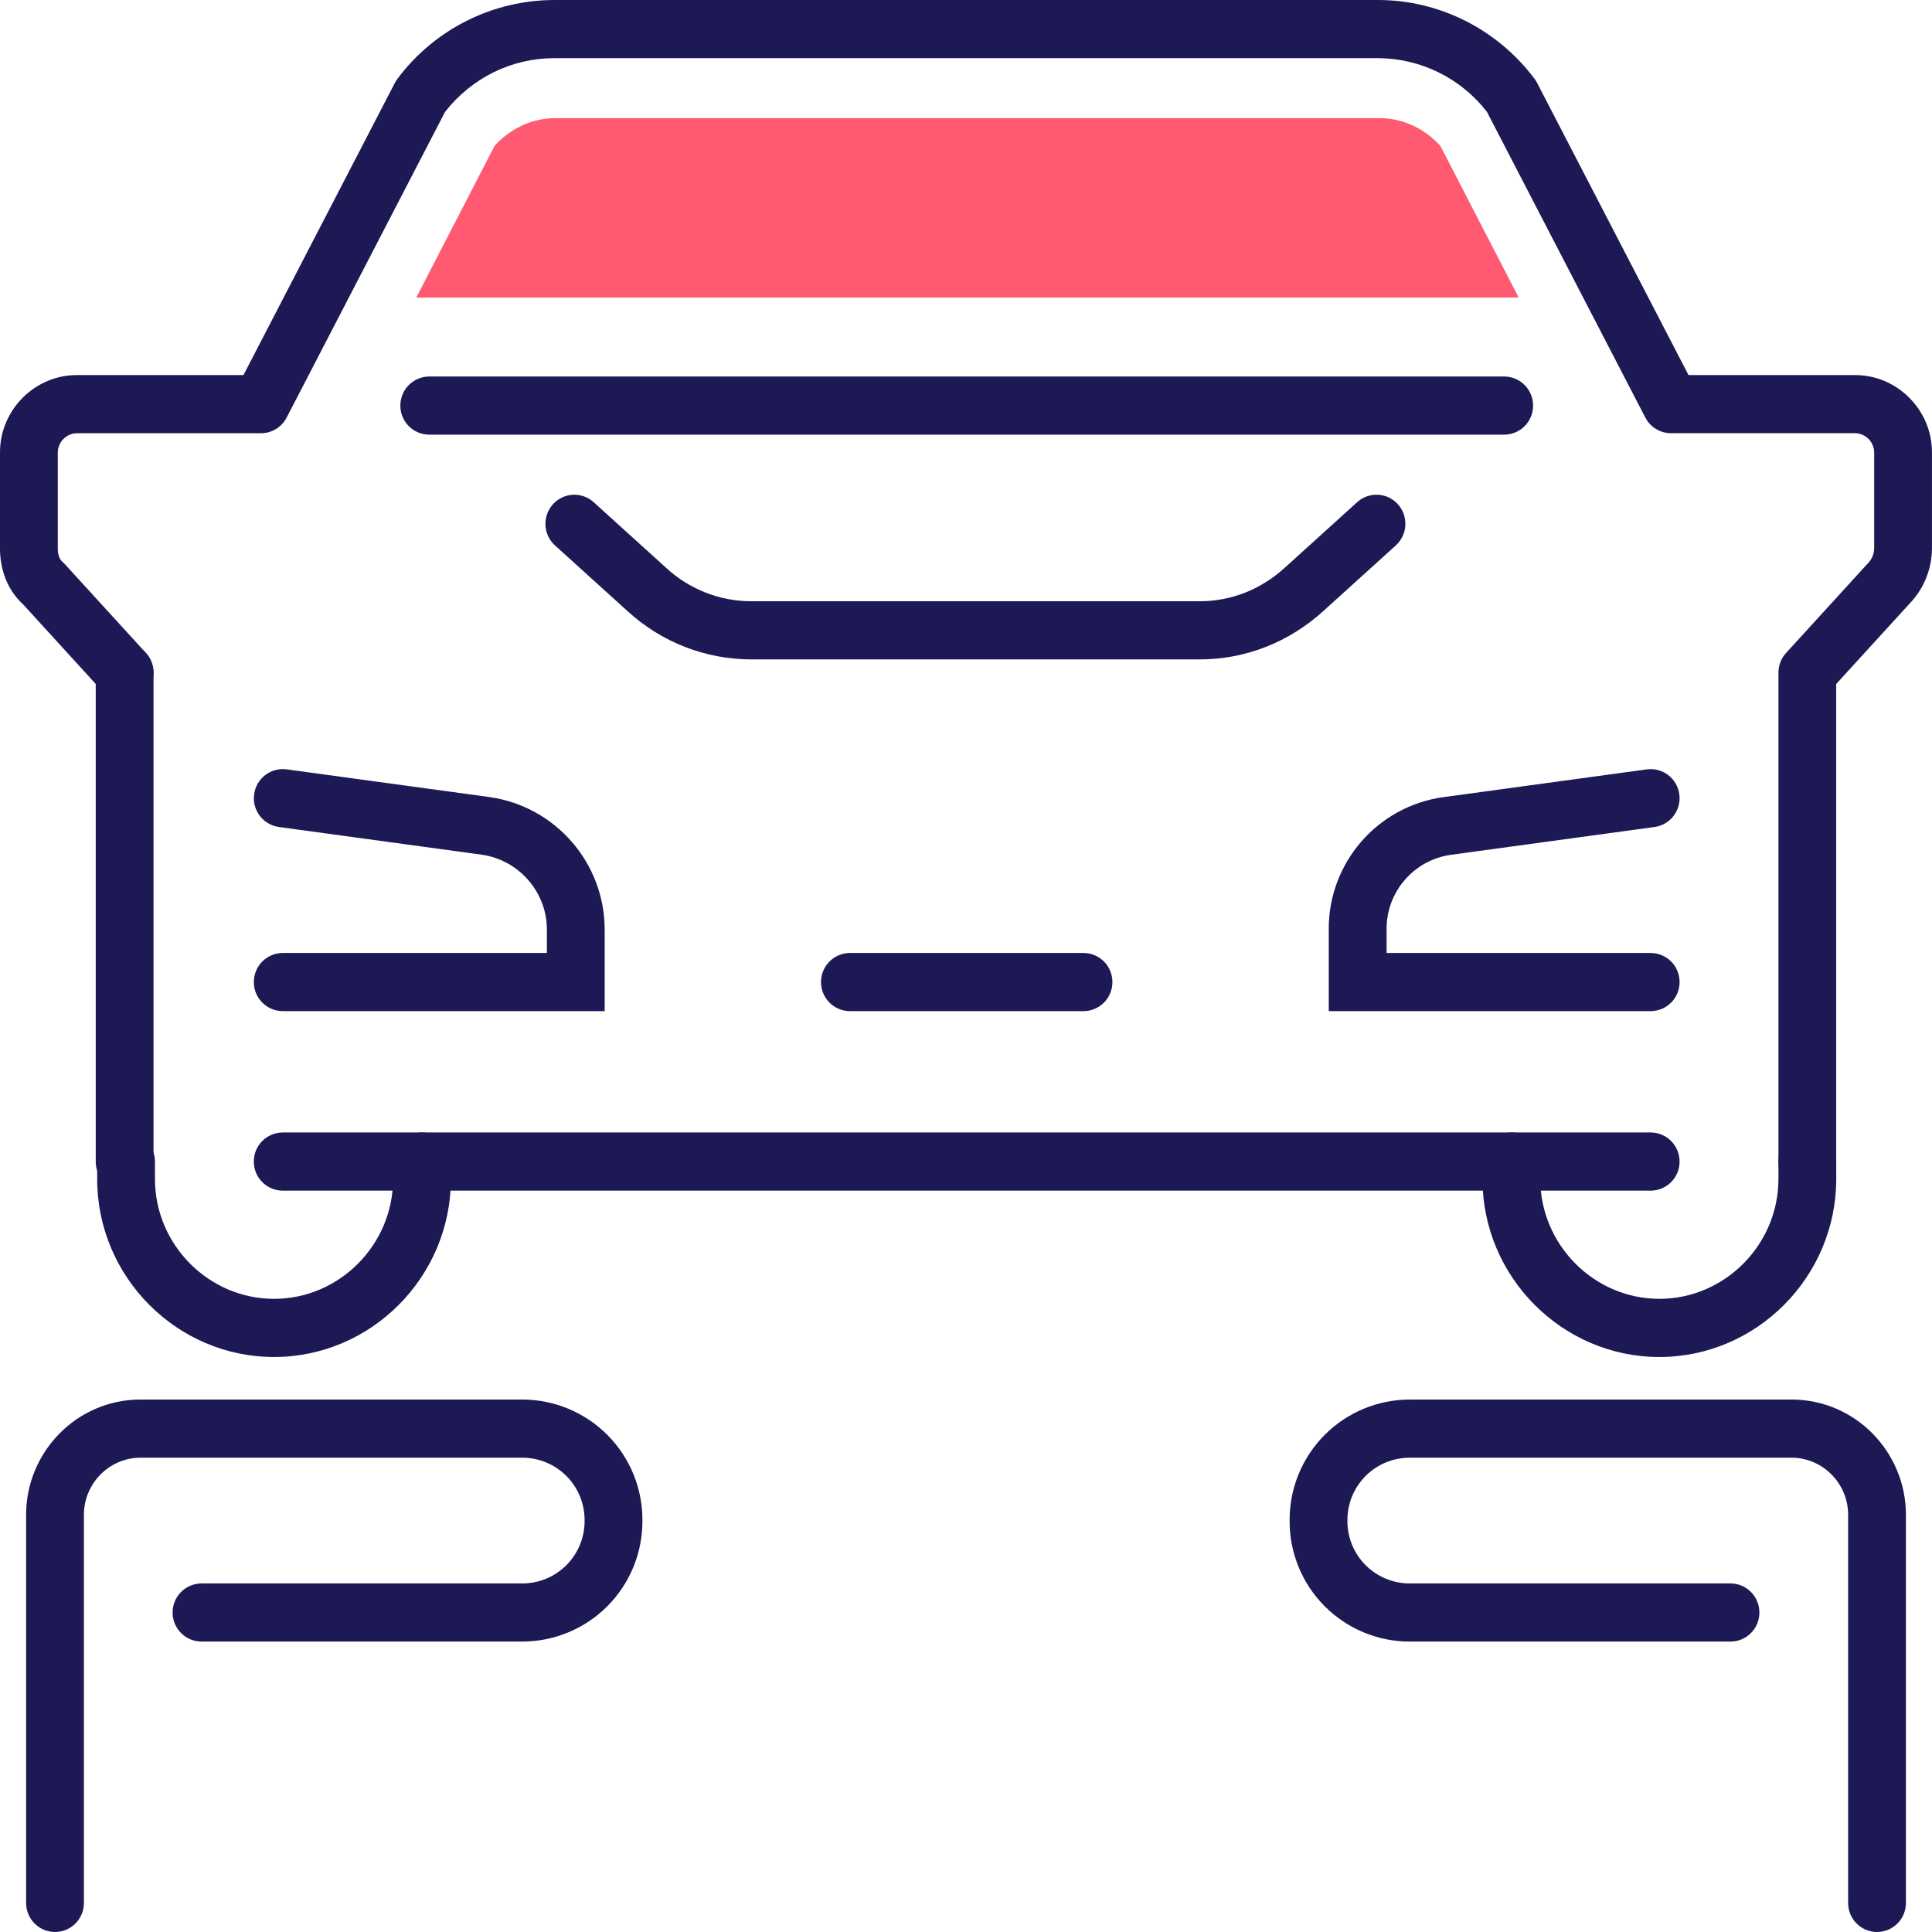
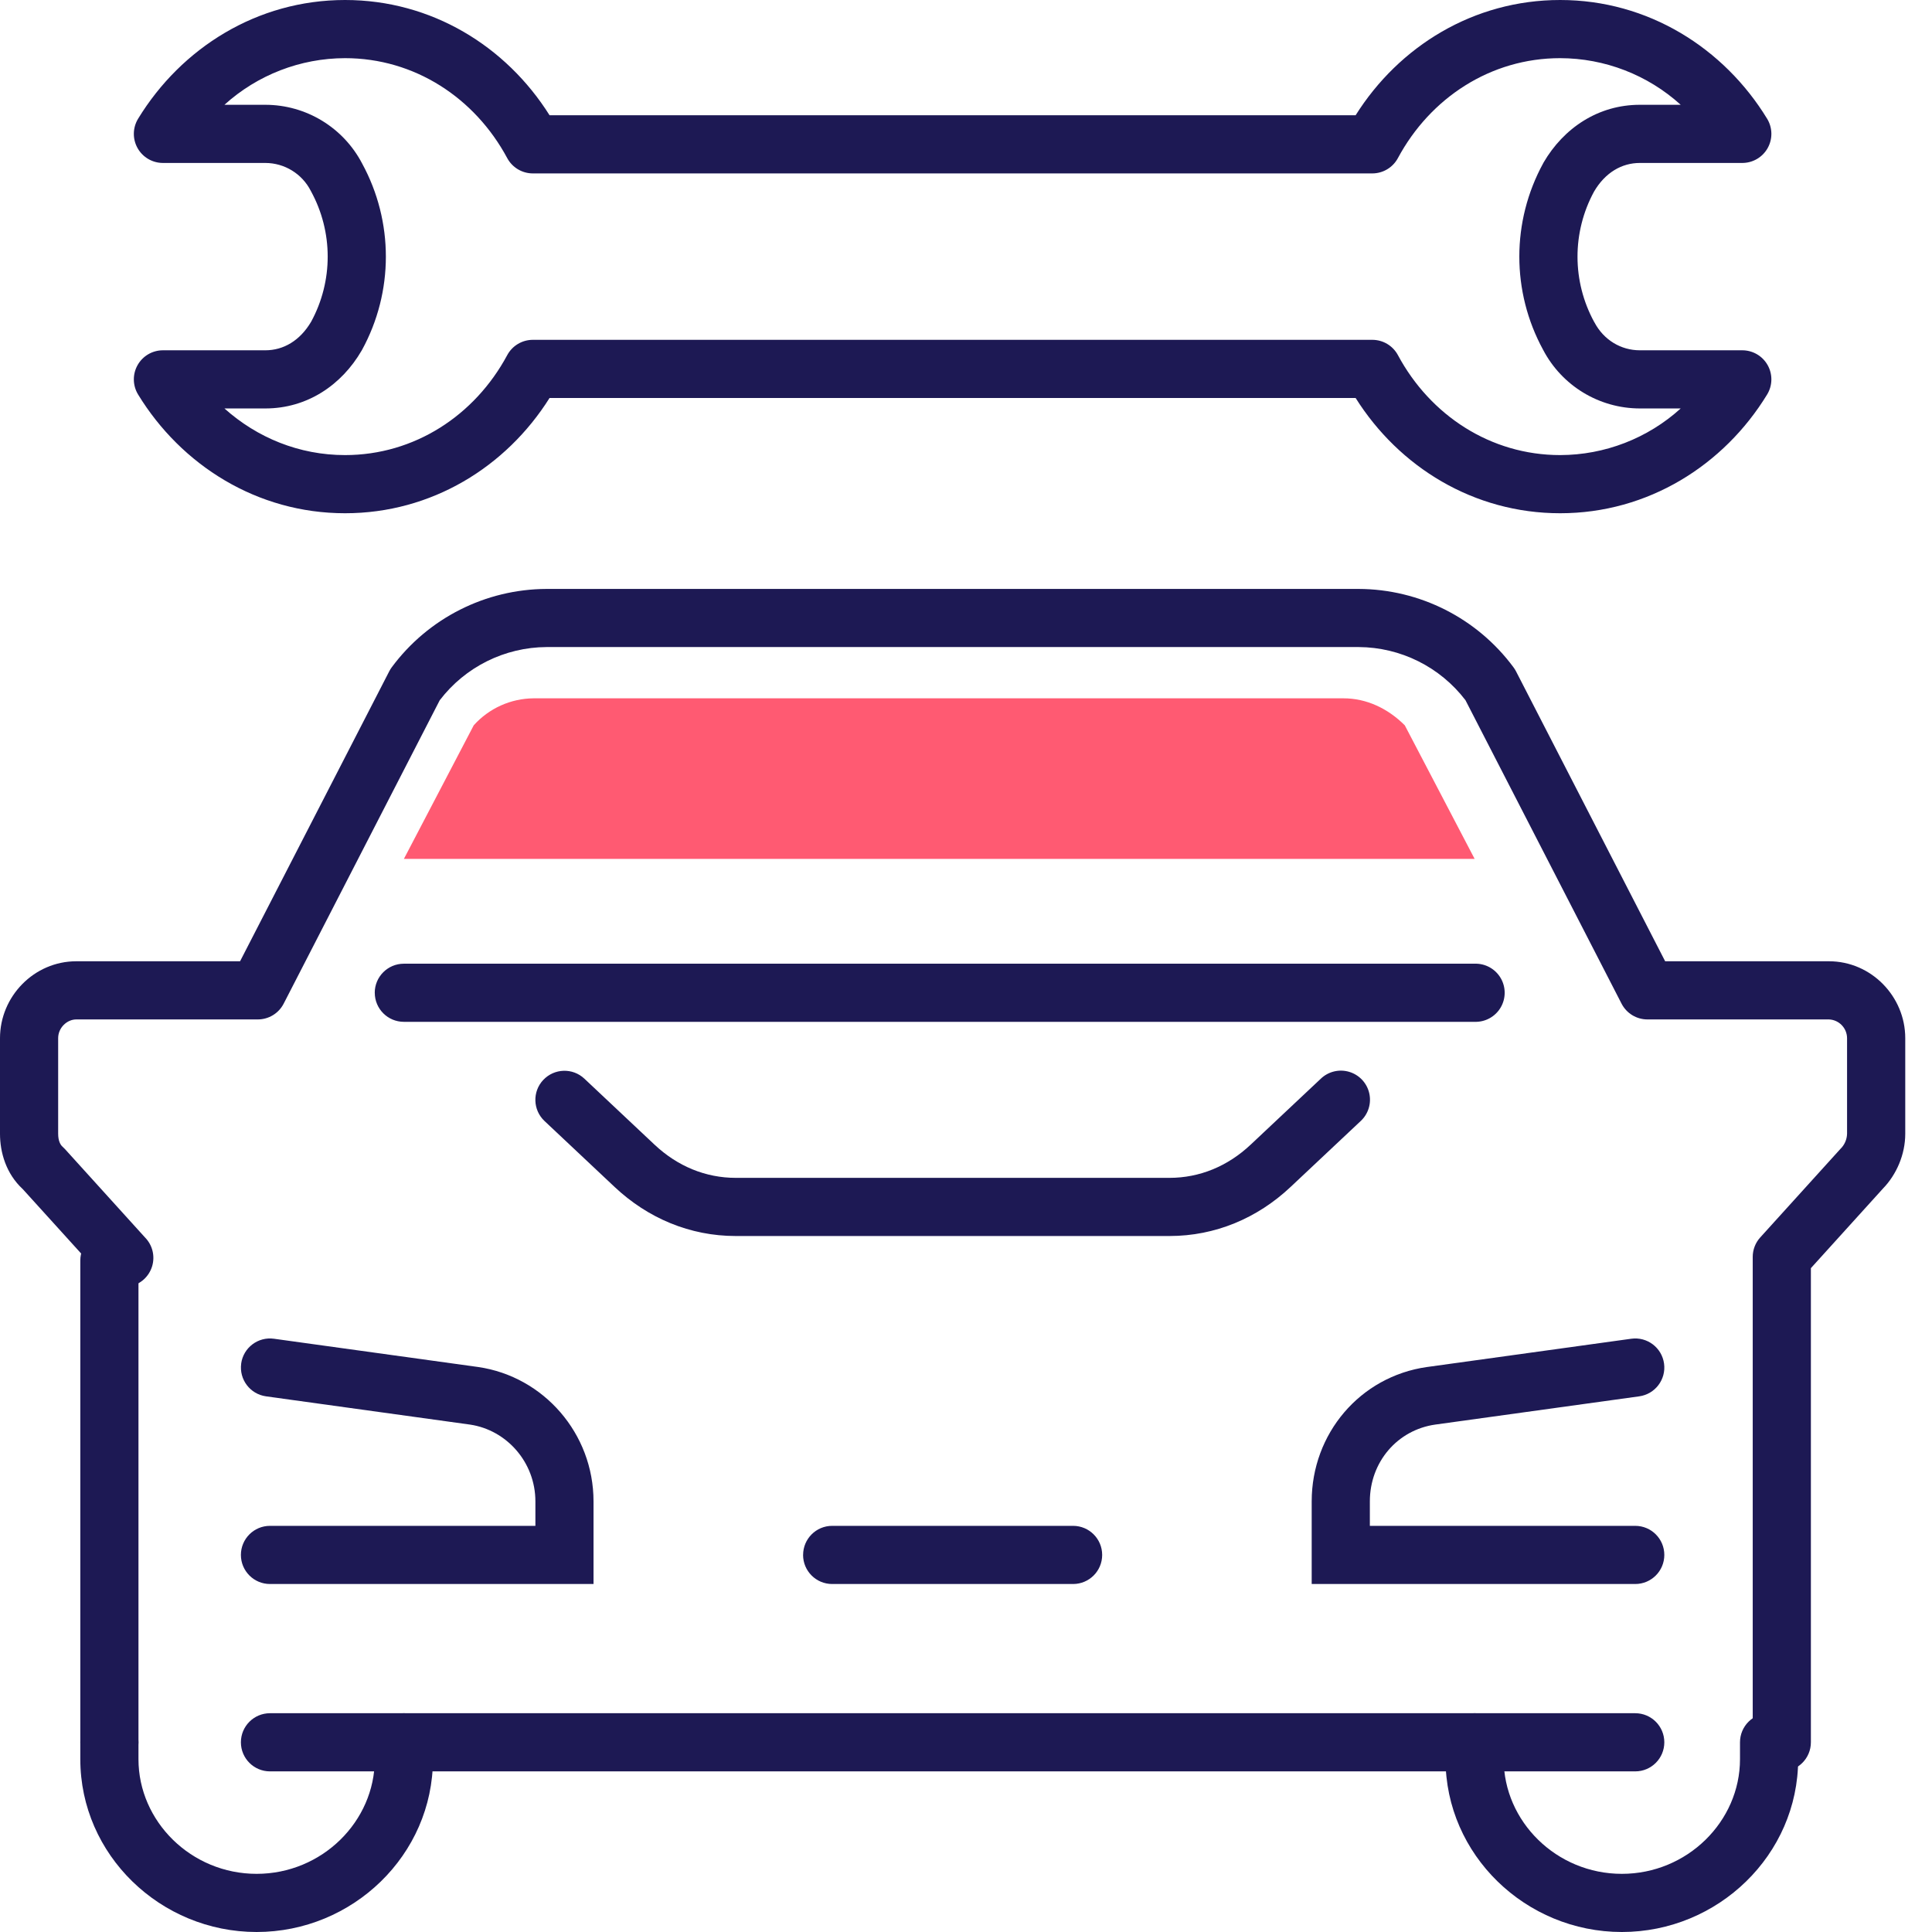
<svg xmlns="http://www.w3.org/2000/svg" width="58" height="58" fill="none">
-   <path fill-rule="evenodd" clip-rule="evenodd" d="M4.221 43.761c-.948 0-1.702.783-1.702 1.712v11.654a.87.87 0 01-.867.873.87.87 0 01-.868-.873V45.473c0-1.874 1.511-3.458 3.437-3.458h11.453a3.61 3.61 0 013.612 3.633 3.61 3.61 0 01-3.612 3.633H6.05a.87.87 0 01-.868-.872.87.87 0 01.868-.873h9.624a1.87 1.87 0 001.876-1.888 1.87 1.87 0 00-1.876-1.887H4.221zm34.494 1.887a3.61 3.61 0 013.61-3.633H53.78c1.926 0 3.437 1.584 3.437 3.458v11.654a.87.87 0 01-.868.873.87.87 0 01-.867-.873V45.473c0-.93-.754-1.712-1.702-1.712H42.326a1.87 1.87 0 00-1.876 1.887 1.87 1.87 0 001.876 1.888h9.624c.48 0 .868.39.868.873a.87.87 0 01-.868.873h-9.624a3.61 3.61 0 01-3.611-3.634zM16.597 15.141a.864.864 0 011.225-.065l2.177 1.972a3.764 3.764 0 002.556 1.002H36.01c.953 0 1.837-.352 2.555-1.002l2.177-1.972a.864.864 0 011.226.065c.32.358.291.91-.065 1.233l-2.177 1.971c-1.024.927-2.317 1.451-3.716 1.451H22.554a5.494 5.494 0 01-3.715-1.45l-2.178-1.972a.877.877 0 01-.064-1.233zm33.817 8.704a.872.872 0 01-.743.982l-6.094.832h-.001a2.244 2.244 0 00-1.95 2.246v.704h7.928a.87.87 0 01.868.873.87.87 0 01-.867.873H39.89v-2.45a3.987 3.987 0 013.448-3.975h.003l6.097-.833a.869.869 0 01.976.747zm-42.785 0a.869.869 0 01.976-.748l6.103.833a4.024 4.024 0 013.445 3.975v2.45H8.488a.87.87 0 01-.867-.873.87.87 0 01.867-.873h7.93v-.704c0-1.13-.845-2.086-1.953-2.246l-6.093-.832a.872.872 0 01-.743-.983zm-3.888-4.524c.48 0 .868.39.868.873v14.677a.87.87 0 01-.868.873.87.87 0 01-.867-.873V20.194a.87.87 0 01.867-.873z" fill="#1D1954" />
-   <path fill-rule="evenodd" clip-rule="evenodd" d="M13.36 3.36l-4.755 9.176a.867.867 0 01-.77.47h-5.53a.584.584 0 00-.57.572v2.892c0 .215.071.335.133.389a.869.869 0 01.074.072l2.439 2.672c.324.356.3.908-.052 1.234a.864.864 0 01-1.226-.053l-2.409-2.64C.18 17.676 0 17.029 0 16.47v-2.892c0-1.27 1.042-2.318 2.305-2.318h5.004l4.547-8.775a.867.867 0 01.079-.124A5.888 5.888 0 0116.631 0h24.736c1.843 0 3.578.875 4.697 2.36.03.04.056.081.079.125l4.547 8.775h5.004c1.263 0 2.305 1.048 2.305 2.318v2.892a2.41 2.41 0 01-.675 1.654l-2.2 2.41V34.87a.87.87 0 01-.867.873.87.87 0 01-.867-.873V20.194c0-.219.081-.43.228-.59l2.439-2.673a.661.661 0 00.207-.461v-2.892a.584.584 0 00-.57-.573h-5.53a.867.867 0 01-.77-.469L44.64 3.36a4.154 4.154 0 00-3.272-1.614H16.632c-1.27 0-2.475.592-3.272 1.614z" fill="#1D1954" />
-   <path fill-rule="evenodd" clip-rule="evenodd" d="M45.373 33.998c.48 0 .868.39.868.873v.525c0 1.972 1.615 3.596 3.575 3.596 1.959 0 3.574-1.624 3.574-3.596v-.525a.87.87 0 01.867-.873c.48 0 .868.39.868.873v.525c0 2.936-2.392 5.342-5.31 5.342-2.917 0-5.31-2.406-5.31-5.342v-.525a.87.87 0 01.868-.873zm-41.588 0a.87.87 0 01.867.873v.525c0 1.972 1.615 3.596 3.575 3.596 1.96 0 3.574-1.624 3.574-3.596v-.525a.87.87 0 01.868-.873.87.87 0 01.867.873v.525c0 2.936-2.391 5.342-5.31 5.342-2.917 0-5.309-2.406-5.309-5.342v-.525a.87.87 0 01.868-.873z" fill="#1D1954" />
-   <path fill-rule="evenodd" clip-rule="evenodd" d="M7.62 34.87a.87.87 0 01.868-.872h41.066c.48 0 .868.39.868.873a.87.87 0 01-.867.873H8.487a.87.87 0 01-.867-.873zm17.028-5.388a.87.87 0 01.868-.873h7.011c.48 0 .868.39.868.873a.87.87 0 01-.868.873h-7.011a.87.87 0 01-.868-.873zM12.019 12.176a.87.87 0 01.868-.873h32.269a.87.87 0 01.868.873.87.87 0 01-.868.873h-32.27a.87.87 0 01-.867-.873z" fill="#1D1954" />
-   <path d="M41.41 3.546H16.676c-.697 0-1.35.306-1.829.832l-2.351 4.556h33.097L43.24 4.378c-.48-.526-1.132-.832-1.83-.832z" fill="#FF5A72" />
+   <path fill-rule="evenodd" clip-rule="evenodd" d="M6.739 3.146h1.227a3.28 3.28 0 012.905 1.762 5.837 5.837 0 01-.003 5.597l-.011.019c-.604 1.04-1.641 1.738-2.89 1.738H6.738c.98.877 2.242 1.4 3.62 1.4 2.084 0 3.896-1.19 4.869-3a.873.873 0 01.769-.46h25.202c.321 0 .617.176.769.46.972 1.81 2.785 3 4.87 3a5.403 5.403 0 003.619-1.4h-1.228a3.28 3.28 0 01-2.904-1.763 5.837 5.837 0 01.003-5.596l.01-.02c.605-1.04 1.642-1.737 2.891-1.737h1.228a5.403 5.403 0 00-3.62-1.4c-2.084 0-3.897 1.19-4.87 3a.873.873 0 01-.768.46H21.763V3.46h18.934C42 1.388 44.24 0 46.837 0c2.639 0 4.916 1.441 6.213 3.564a.873.873 0 01-.745 1.328h-3.076c-.541 0-1.04.287-1.375.86a4.092 4.092 0 00.005 3.915l.007.01c.279.53.797.839 1.363.839h3.076a.873.873 0 01.745 1.328c-1.297 2.122-3.574 3.564-6.213 3.564-2.597 0-4.837-1.389-6.14-3.46H16.498c-1.303 2.071-3.542 3.46-6.14 3.46-2.638 0-4.915-1.442-6.212-3.564a.873.873 0 01.745-1.328h3.075c.542 0 1.04-.288 1.376-.86a4.091 4.091 0 00-.006-3.915L9.33 5.73a1.534 1.534 0 00-1.364-.838H4.891a.873.873 0 01-.745-1.328C5.443 1.44 7.72 0 10.358 0c2.598 0 4.837 1.388 6.14 3.46h5.265v1.746h-5.766a.874.874 0 01-.77-.46c-.972-1.81-2.784-3-4.869-3a5.406 5.406 0 00-3.62 1.4zM16.31 32.42a.873.873 0 011.233-.038l2.107 1.982c.692.65 1.535.996 2.437.996h13.022c.902 0 1.745-.346 2.436-.996l2.108-1.982a.873.873 0 111.196 1.272l-2.108 1.982c-.994.935-2.258 1.47-3.632 1.47H22.087c-1.374 0-2.638-.535-3.633-1.47l-2.107-1.982a.873.873 0 01-.038-1.234zm33.646 8.515a.873.873 0 01-.745.984l-6.124.848h-.001c-1.132.161-1.962 1.12-1.962 2.306v.734h7.967a.873.873 0 110 1.746h-9.713v-2.48c0-2.03 1.446-3.749 3.464-4.035h.003l6.126-.848a.873.873 0 01.985.745zm-42.716 0a.873.873 0 01.985-.745l6.133.849c1.962.286 3.46 1.994 3.46 4.034v2.48H8.105a.873.873 0 110-1.746h7.968v-.734c0-1.174-.863-2.144-1.964-2.306l-6.123-.848a.873.873 0 01-.745-.984zm-3.956-3.968c.482 0 .873.39.873.873v14.465a.873.873 0 01-1.746 0V37.84c0-.482.39-.873.873-.873z" fill="#1D1954" />
+   <path fill-rule="evenodd" clip-rule="evenodd" d="M13.202 21.02l-4.686 9.11a.873.873 0 01-.776.474H2.29c-.28 0-.544.25-.544.562v2.871c0 .216.07.334.129.385a.868.868 0 01.074.073l2.403 2.653A.873.873 0 113.06 38.32L.685 35.7C.177 35.231 0 34.588 0 34.037v-2.87c0-1.255 1.024-2.309 2.29-2.309h4.917l4.478-8.704a.862.862 0 01.077-.124 5.81 5.81 0 014.647-2.35h24.378a5.81 5.81 0 014.647 2.35.87.87 0 01.078.124l4.477 8.704h4.918c1.266 0 2.29 1.054 2.29 2.308v2.871c0 .622-.263 1.224-.667 1.642l-2.166 2.392v14.234a.873.873 0 11-1.746 0v-14.57a.87.87 0 01.226-.587l2.403-2.653a.658.658 0 00.203-.458v-2.87a.566.566 0 00-.543-.563h-5.45a.873.873 0 01-.777-.474l-4.686-9.11a4.062 4.062 0 00-3.207-1.595H16.409a4.062 4.062 0 00-3.207 1.596z" fill="#1D1954" />
+   <path fill-rule="evenodd" clip-rule="evenodd" d="M44.269 51.432c.482 0 .873.391.873.873v.508c0 1.866 1.582 3.441 3.547 3.441 1.964 0 3.547-1.575 3.547-3.441v-.508a.873.873 0 111.746 0v.508c0 2.87-2.404 5.187-5.293 5.187-2.889 0-5.293-2.317-5.293-5.187v-.508c0-.482.39-.873.873-.873zm-40.985 0c.482 0 .873.391.873.873v.508c0 1.866 1.582 3.441 3.547 3.441 1.964 0 3.547-1.575 3.547-3.441v-.508a.873.873 0 111.746 0v.508c0 2.87-2.405 5.187-5.293 5.187-2.889 0-5.293-2.317-5.293-5.187v-.508c0-.482.39-.873.873-.873z" fill="#1D1954" />
+   <path fill-rule="evenodd" clip-rule="evenodd" d="M7.232 52.305c0-.482.391-.873.873-.873h40.986a.873.873 0 110 1.746H8.105a.873.873 0 01-.873-.873zM24.11 46.68c0-.482.39-.873.872-.873h7.233a.873.873 0 110 1.746h-7.233a.873.873 0 01-.873-.873zM11.25 29.804c0-.482.392-.873.874-.873h32.145a.873.873 0 110 1.745H12.124a.873.873 0 01-.873-.872z" fill="#1D1954" />
+   <path d="M40.331 20.964H16.02a2.44 2.44 0 00-1.798.81l-2.097 4.011H44.27l-2.097-4.01c-.514-.513-1.156-.811-1.84-.811z" fill="#FF5A72" />
</svg>
